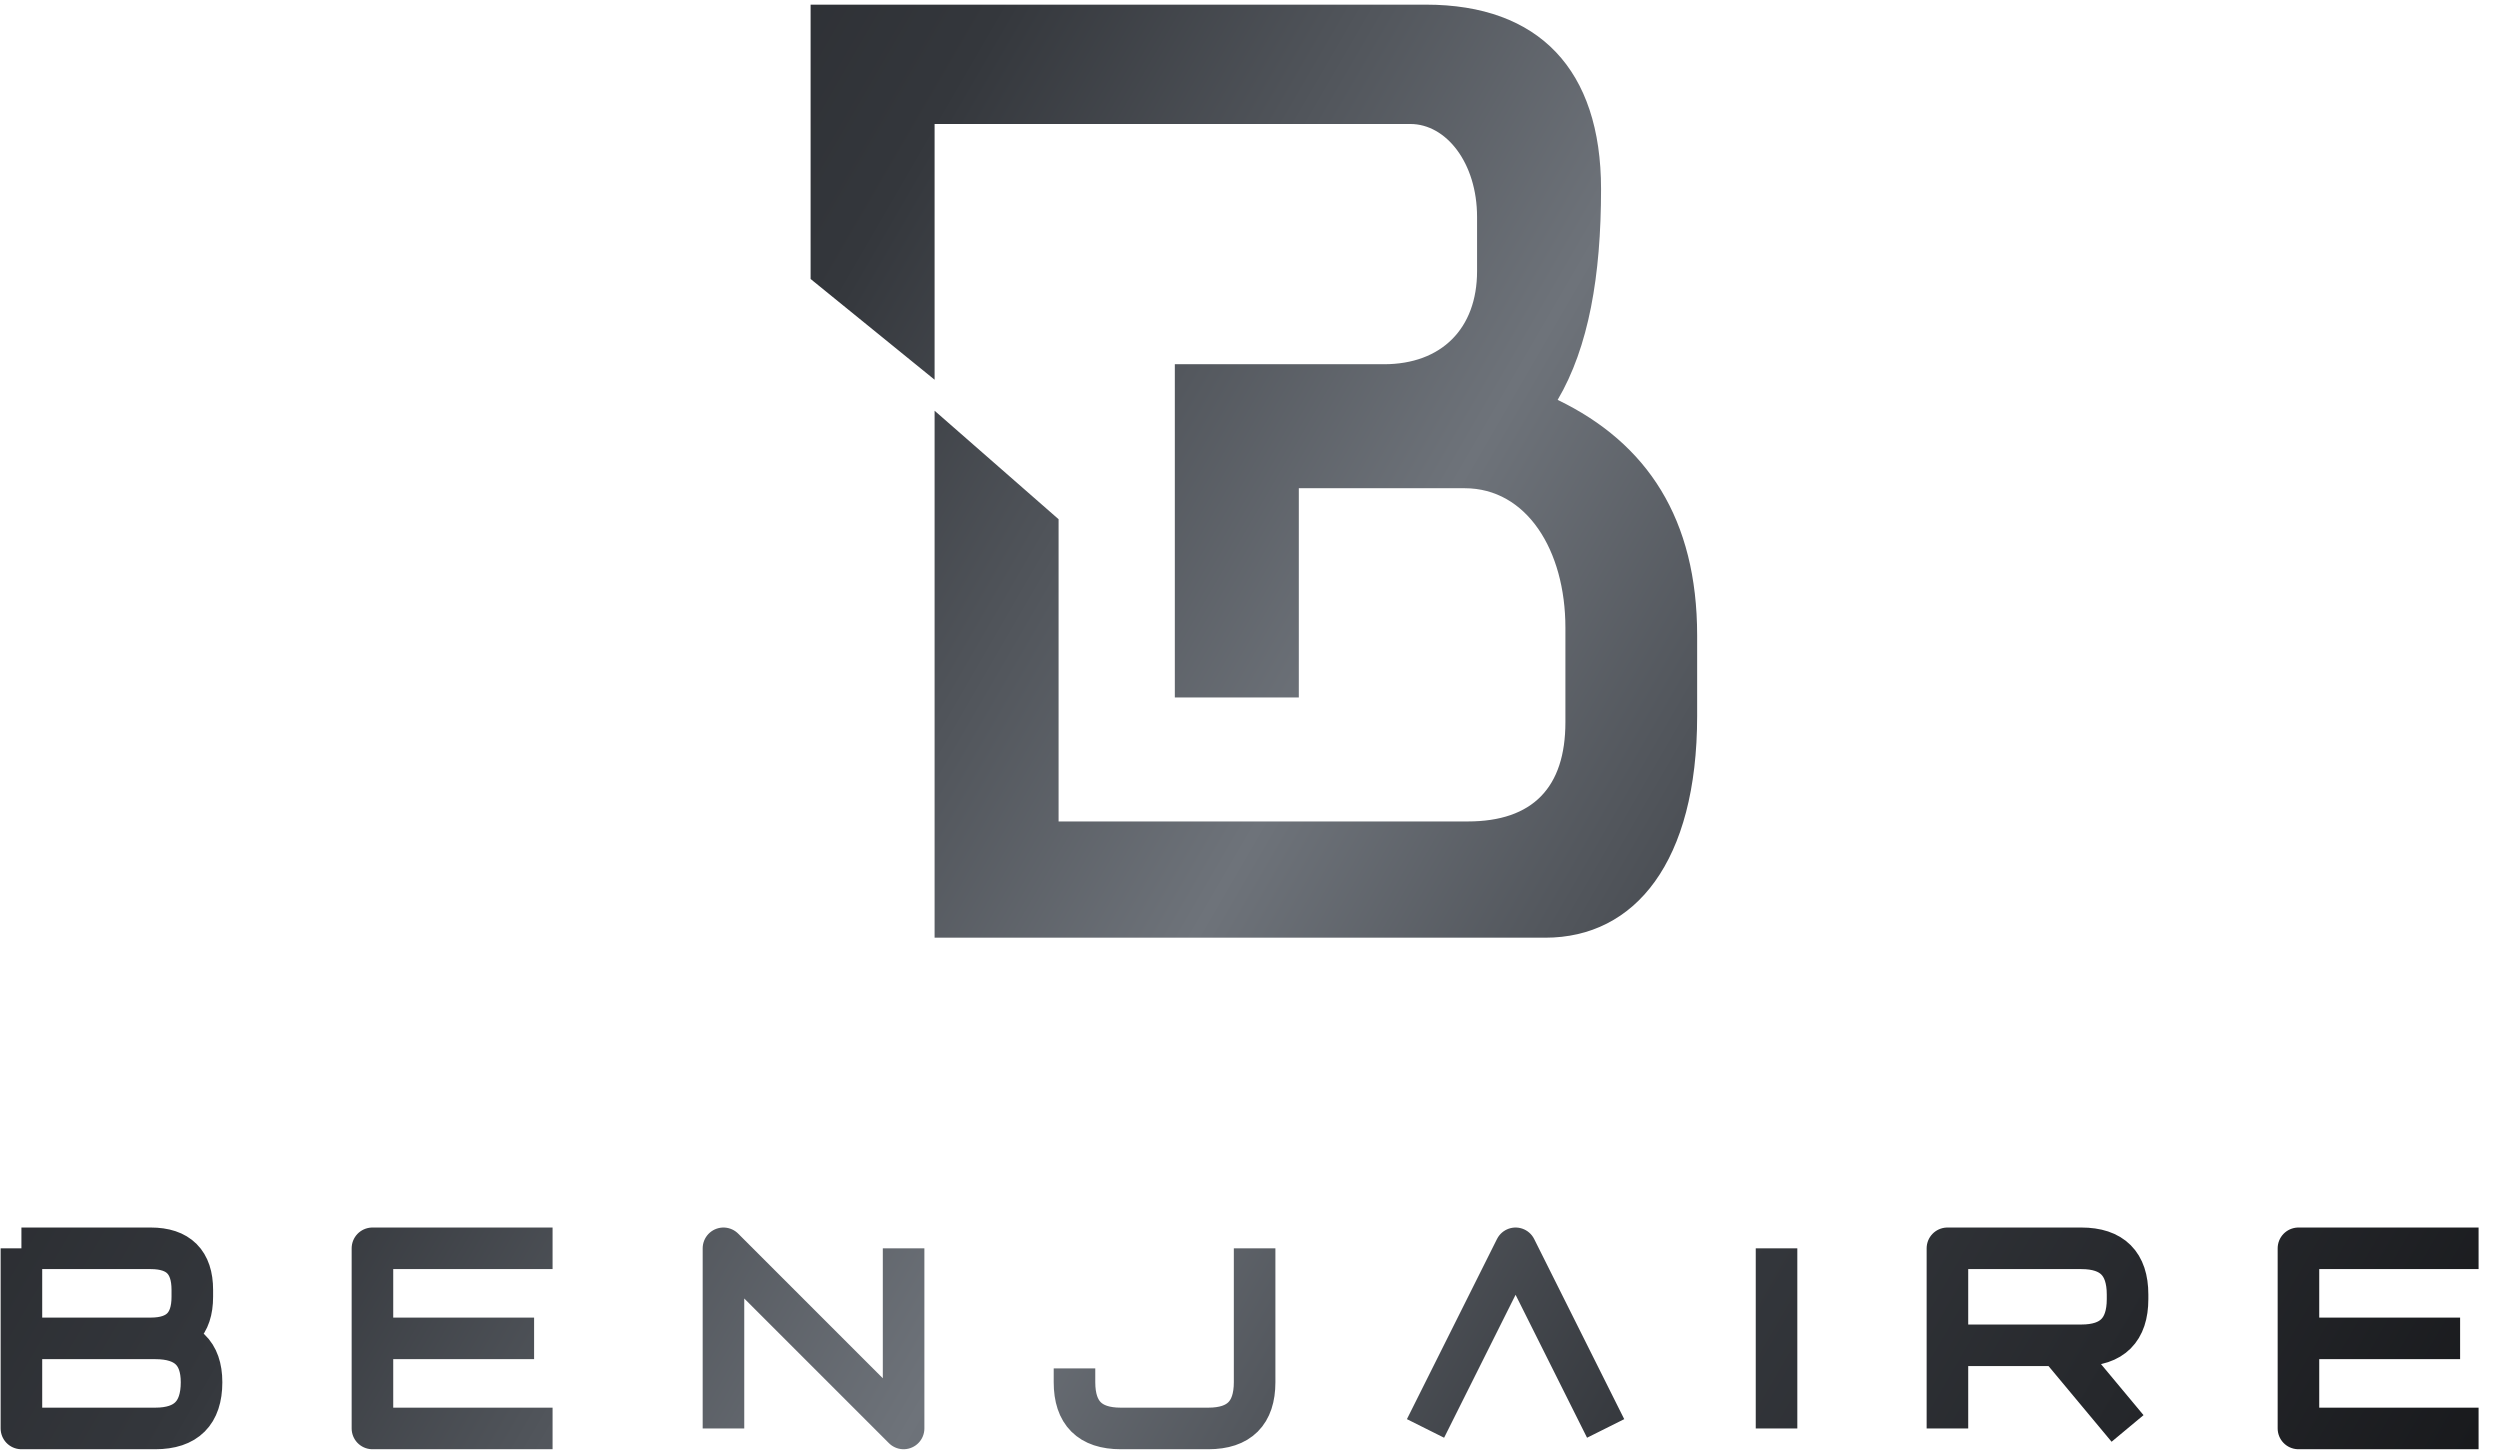
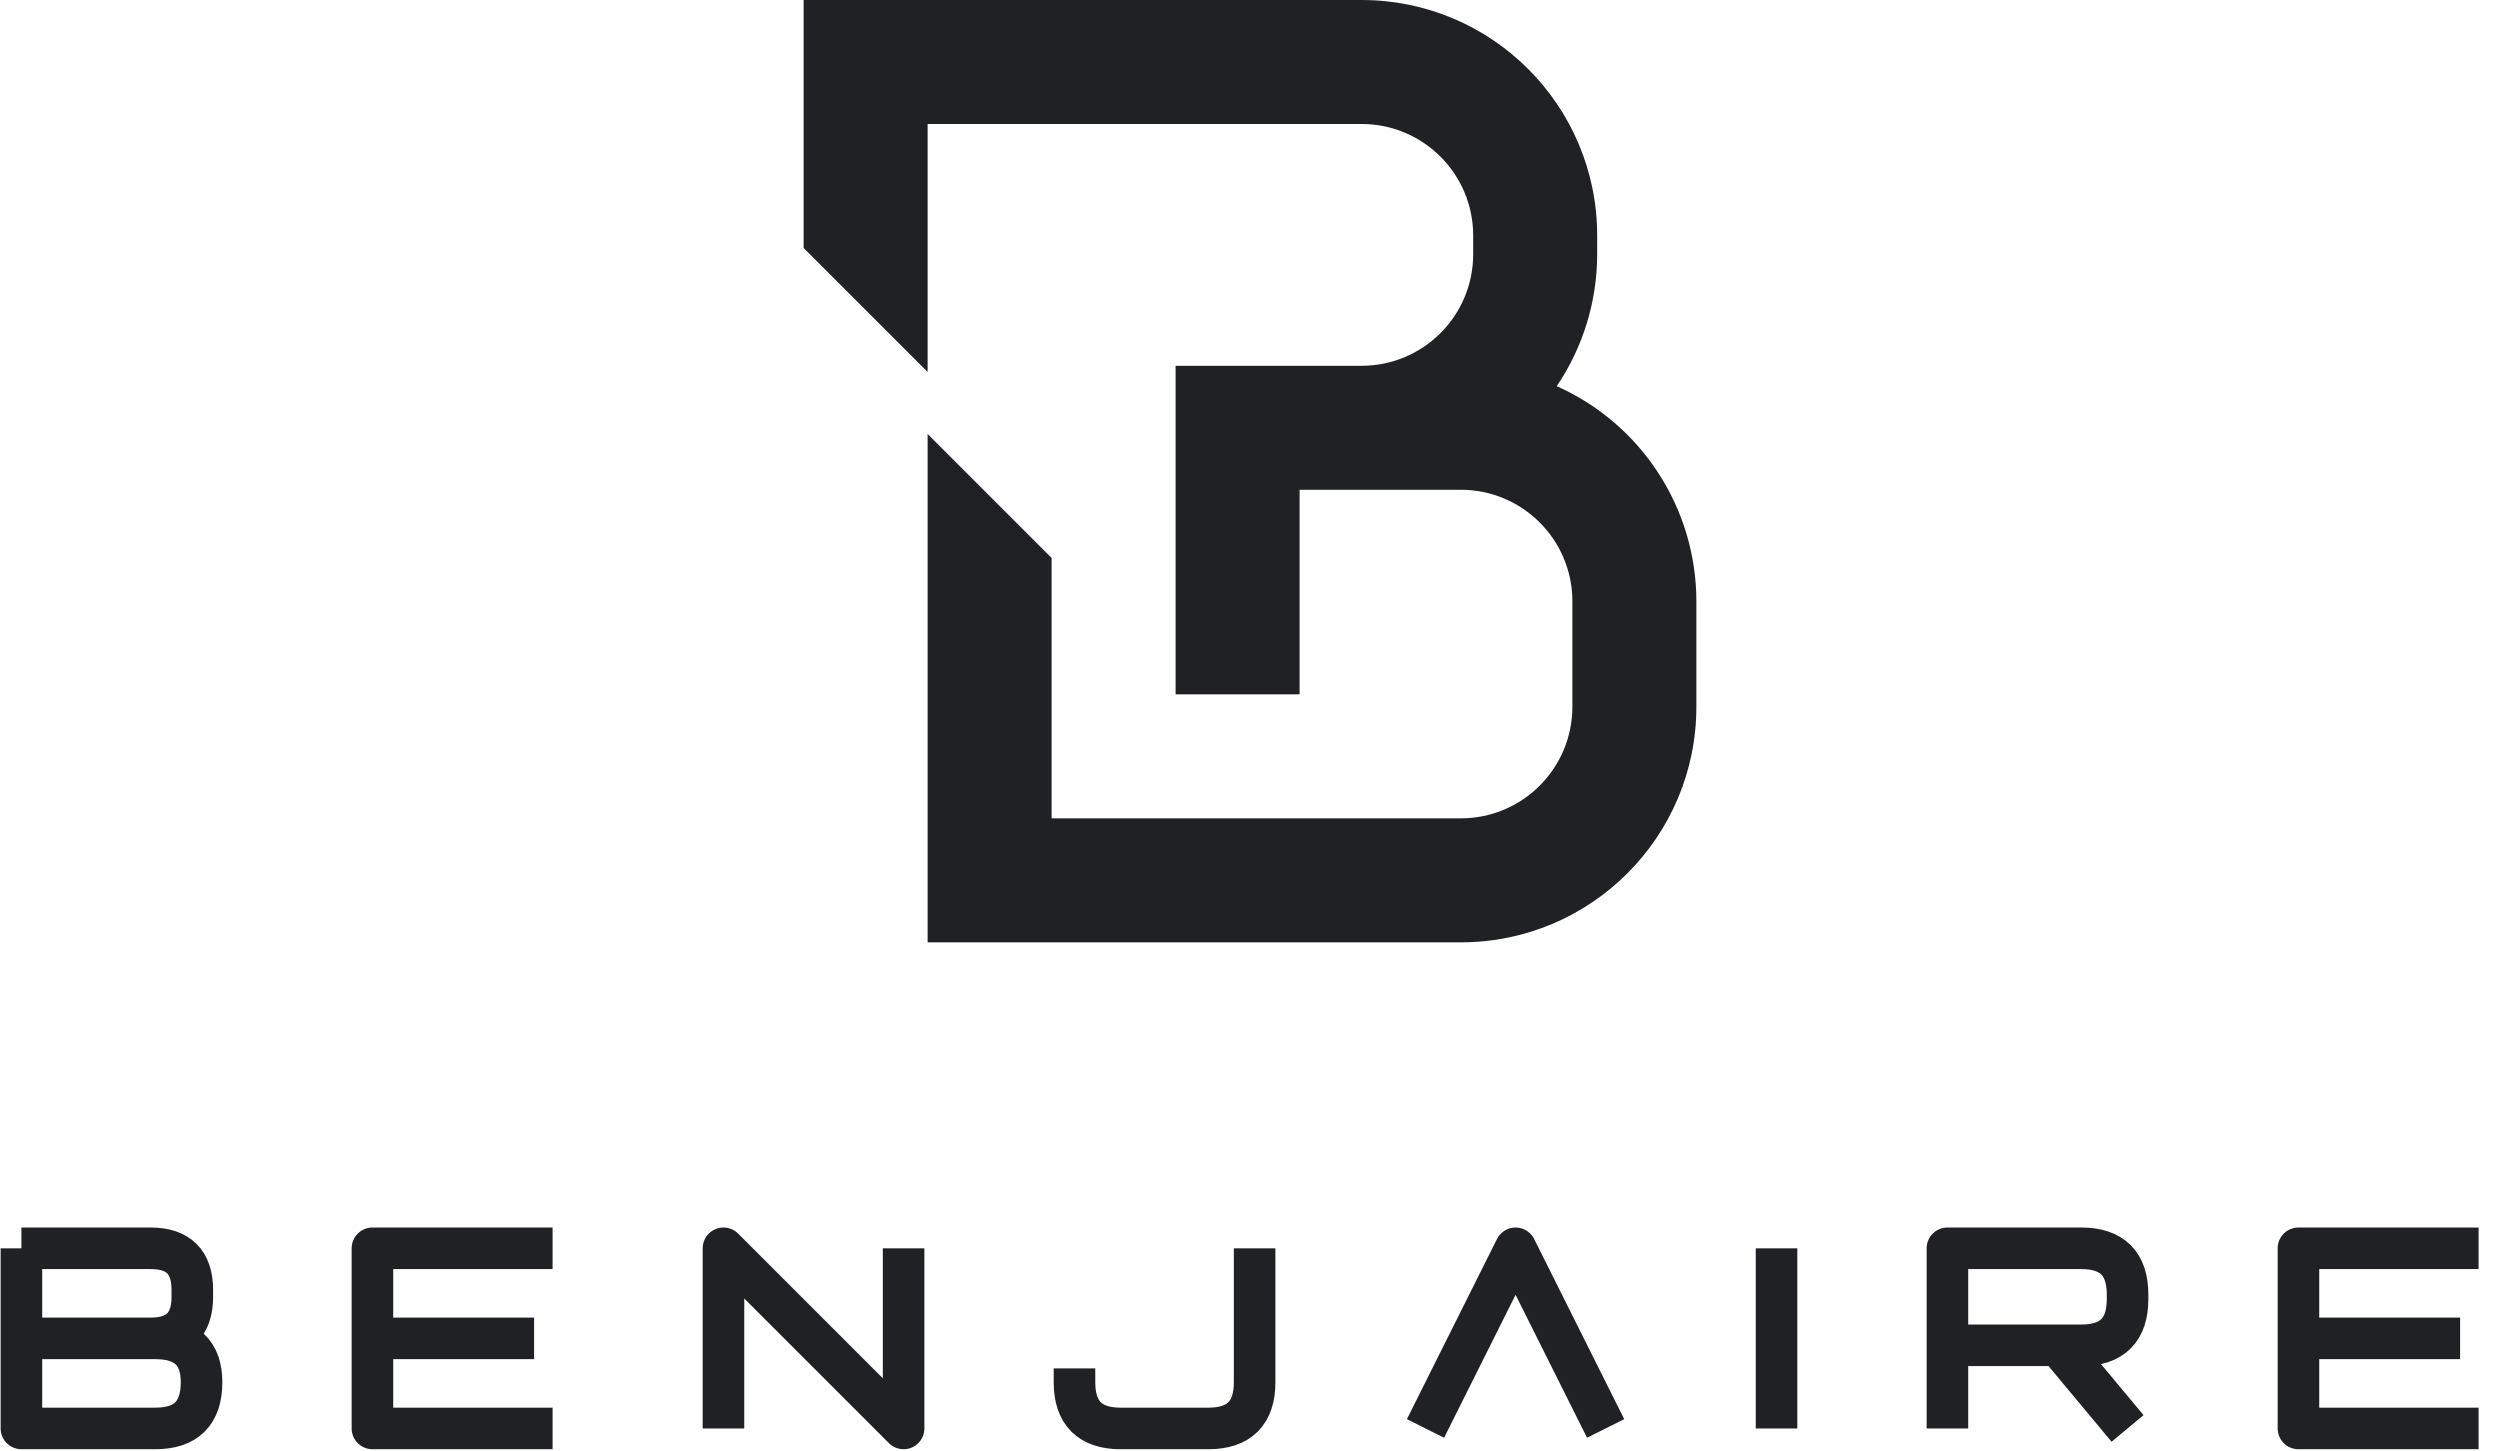
<svg xmlns="http://www.w3.org/2000/svg" viewBox="0 0 1613 936" role="img" aria-label="Benjaire">
-   <defs>
-     <linearGradient id="bj-lockup-vertical" gradientUnits="userSpaceOnUse" x1="0" y1="0" x2="1613" y2="936">
-       <stop offset="0" stop-color="#18191c" />
-       <stop offset="0.3" stop-color="#34373c" />
-       <stop offset="0.52" stop-color="#6e737a" />
-       <stop offset="0.74" stop-color="#34373c" />
-       <stop offset="1" stop-color="#18191c" />
-     </linearGradient>
-   </defs>
-   <path fill="url(#bj-lockup-vertical)" d="M518 3 H920 C993 3 1033 45 1033 122 C1033 178 1025 224 1005 258 C1063 286 1095 335 1095 410 V462 C1095 556 1055 605 997 605 H603 V265 L683 335 V530 H947 C989 530 1010 508 1010 466 V405 C1010 355 985 315 945 315 H838 V450 H758 V235 H893 C930 235 953 212 953 175 V140 C953 105 933 80 910 80 H603 V245 L523 180 V3 Z" />
-   <path fill="none" stroke="url(#bj-lockup-vertical)" stroke-width="26.82" stroke-linejoin="round" d="M13.82 805.41 V921.63 H100.24 Q130.04 921.63 130.04 891.83 V891.83 Q130.04 863.52 100.24 863.52 H13.82 M13.82 805.41 H97.26 Q124.08 805.41 124.08 832.23 V836.7 Q124.08 863.52 97.26 863.52 M356.52 805.41 H240.3 V921.63 H356.52 M240.3 863.52 H344.6 M466.78 921.63 V805.41 L583 921.63 V805.41 M809.48 805.41 V891.83 Q809.48 921.63 779.68 921.63 H723.06 Q693.26 921.63 693.26 891.83 V882.89 M919.74 921.63 L977.85 805.41 L1035.96 921.63 M1146.22 805.41 V921.63 M1256.48 921.63 V805.41 H1342.9 Q1372.7 805.41 1372.7 835.21 V838.19 Q1372.7 867.99 1342.9 867.99 H1256.48 M1328 867.99 L1372.7 921.63 M1599.18 805.41 H1482.96 V921.63 H1599.18 M1482.96 863.52 H1587.26" />
+   <path fill="#1f2124" d="M518.5 0 H878.5 A152 152 0 0 1 1030.5 152 V164 A152 152 0 0 1 1004.4 249.17 A152 152 0 0 1 1094.5 388 V456 A152 152 0 0 1 942.5 608 H598.5 V280 L678.5 360 V528 H942.5 A72 72 0 0 0 1014.5 456 V388 A72 72 0 0 0 942.5 316 H838.5 V448 H758.5 V236 H878.5 A72 72 0 0 0 950.5 164 V152 A72 72 0 0 0 878.5 80 H598.5 V240 L518.5 160 Z" />
+   <path fill="none" stroke="#1f2124" stroke-width="26.82" stroke-linejoin="round" d="M13.82 805.41 V921.63 H100.24 Q130.04 921.63 130.04 891.83 V891.83 Q130.04 863.52 100.24 863.52 H13.82 M13.82 805.41 H97.26 Q124.08 805.41 124.08 832.23 V836.7 Q124.08 863.52 97.26 863.52 M356.52 805.41 H240.3 V921.63 H356.52 M240.3 863.52 H344.6 M466.78 921.63 V805.41 L583 921.63 V805.41 M809.48 805.41 V891.83 Q809.48 921.63 779.68 921.63 H723.06 Q693.26 921.63 693.26 891.83 V882.89 M919.74 921.63 L977.85 805.41 L1035.96 921.63 M1146.22 805.41 V921.63 M1256.48 921.63 V805.41 H1342.9 Q1372.7 805.41 1372.7 835.21 V838.19 Q1372.7 867.99 1342.9 867.99 H1256.48 M1328 867.99 L1372.7 921.63 M1599.18 805.41 H1482.96 V921.63 H1599.18 M1482.96 863.52 H1587.26" />
</svg>
